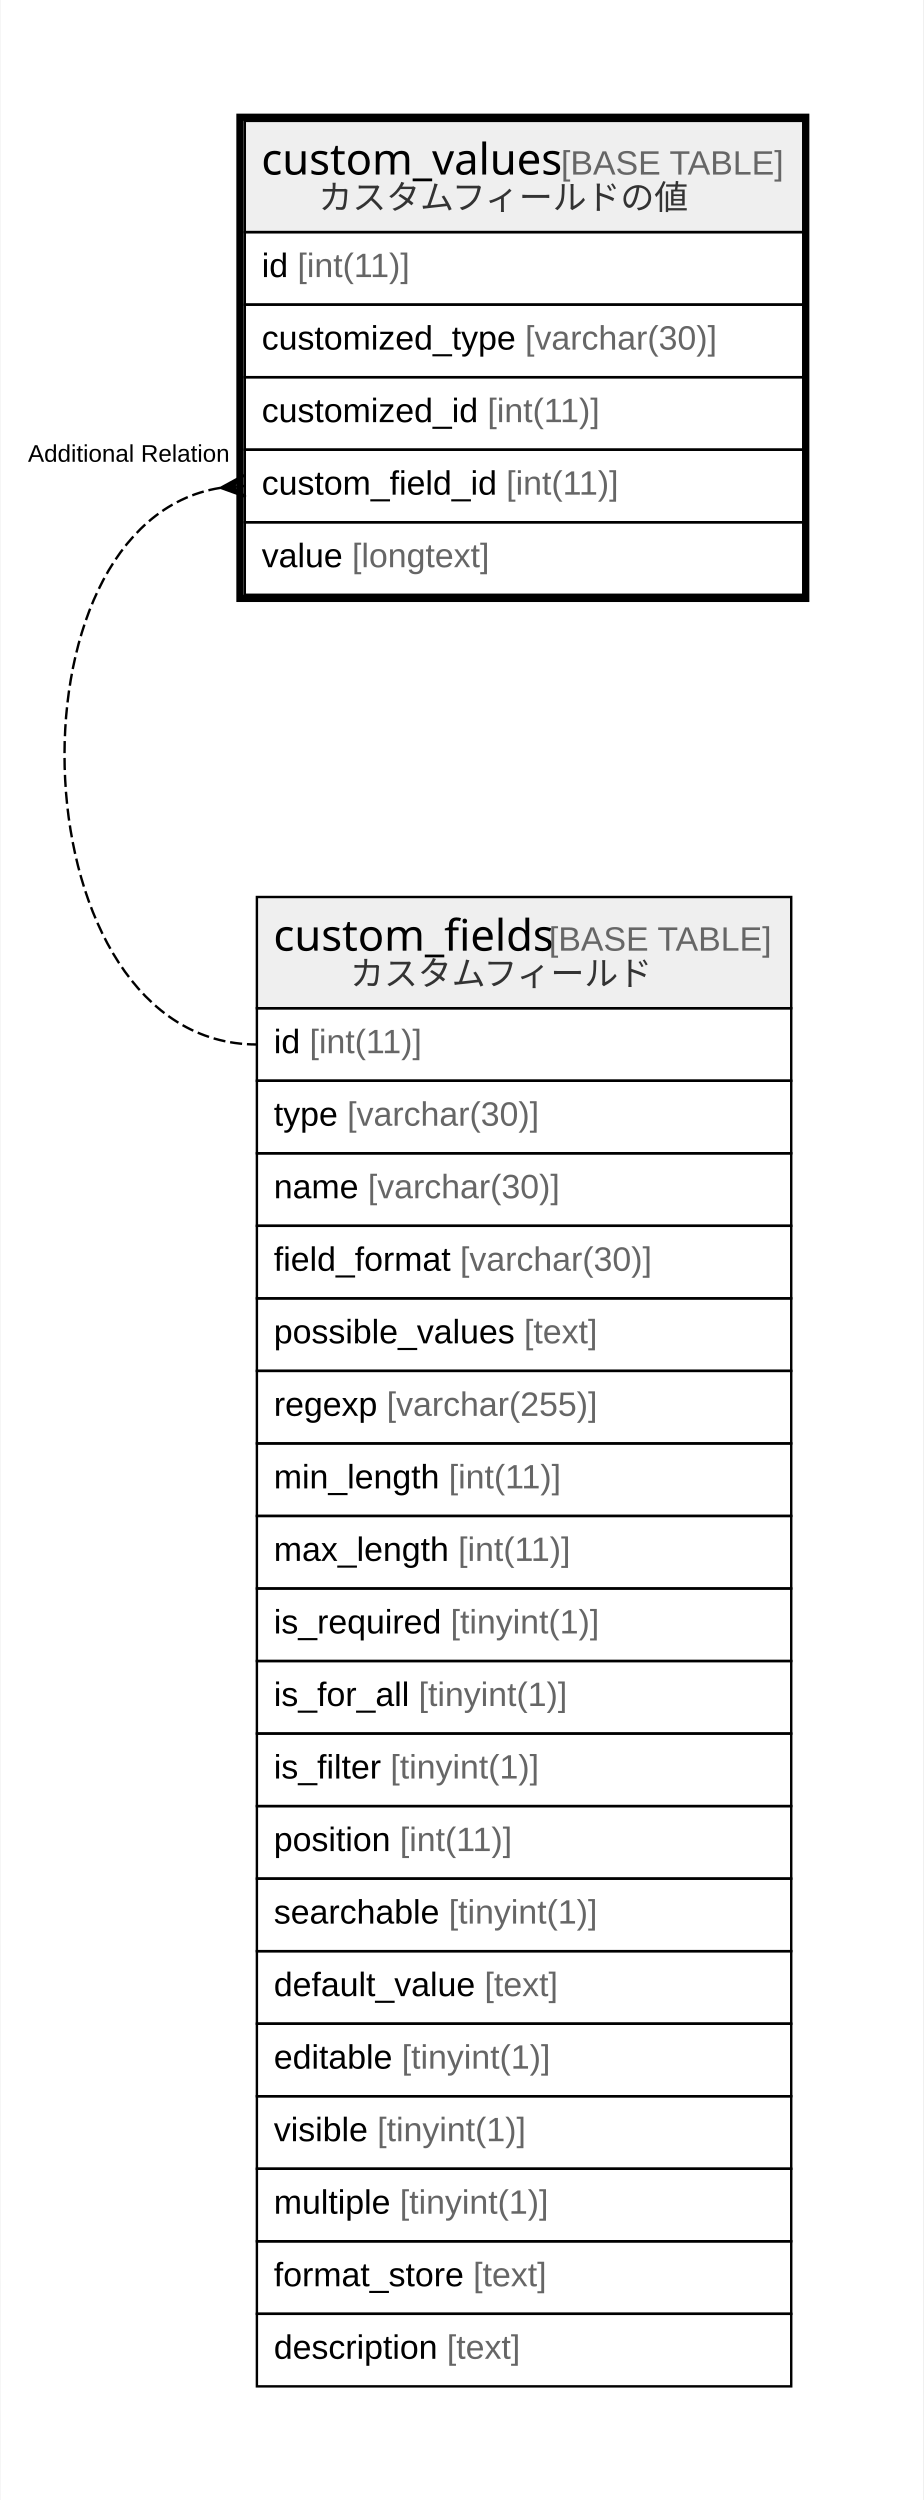
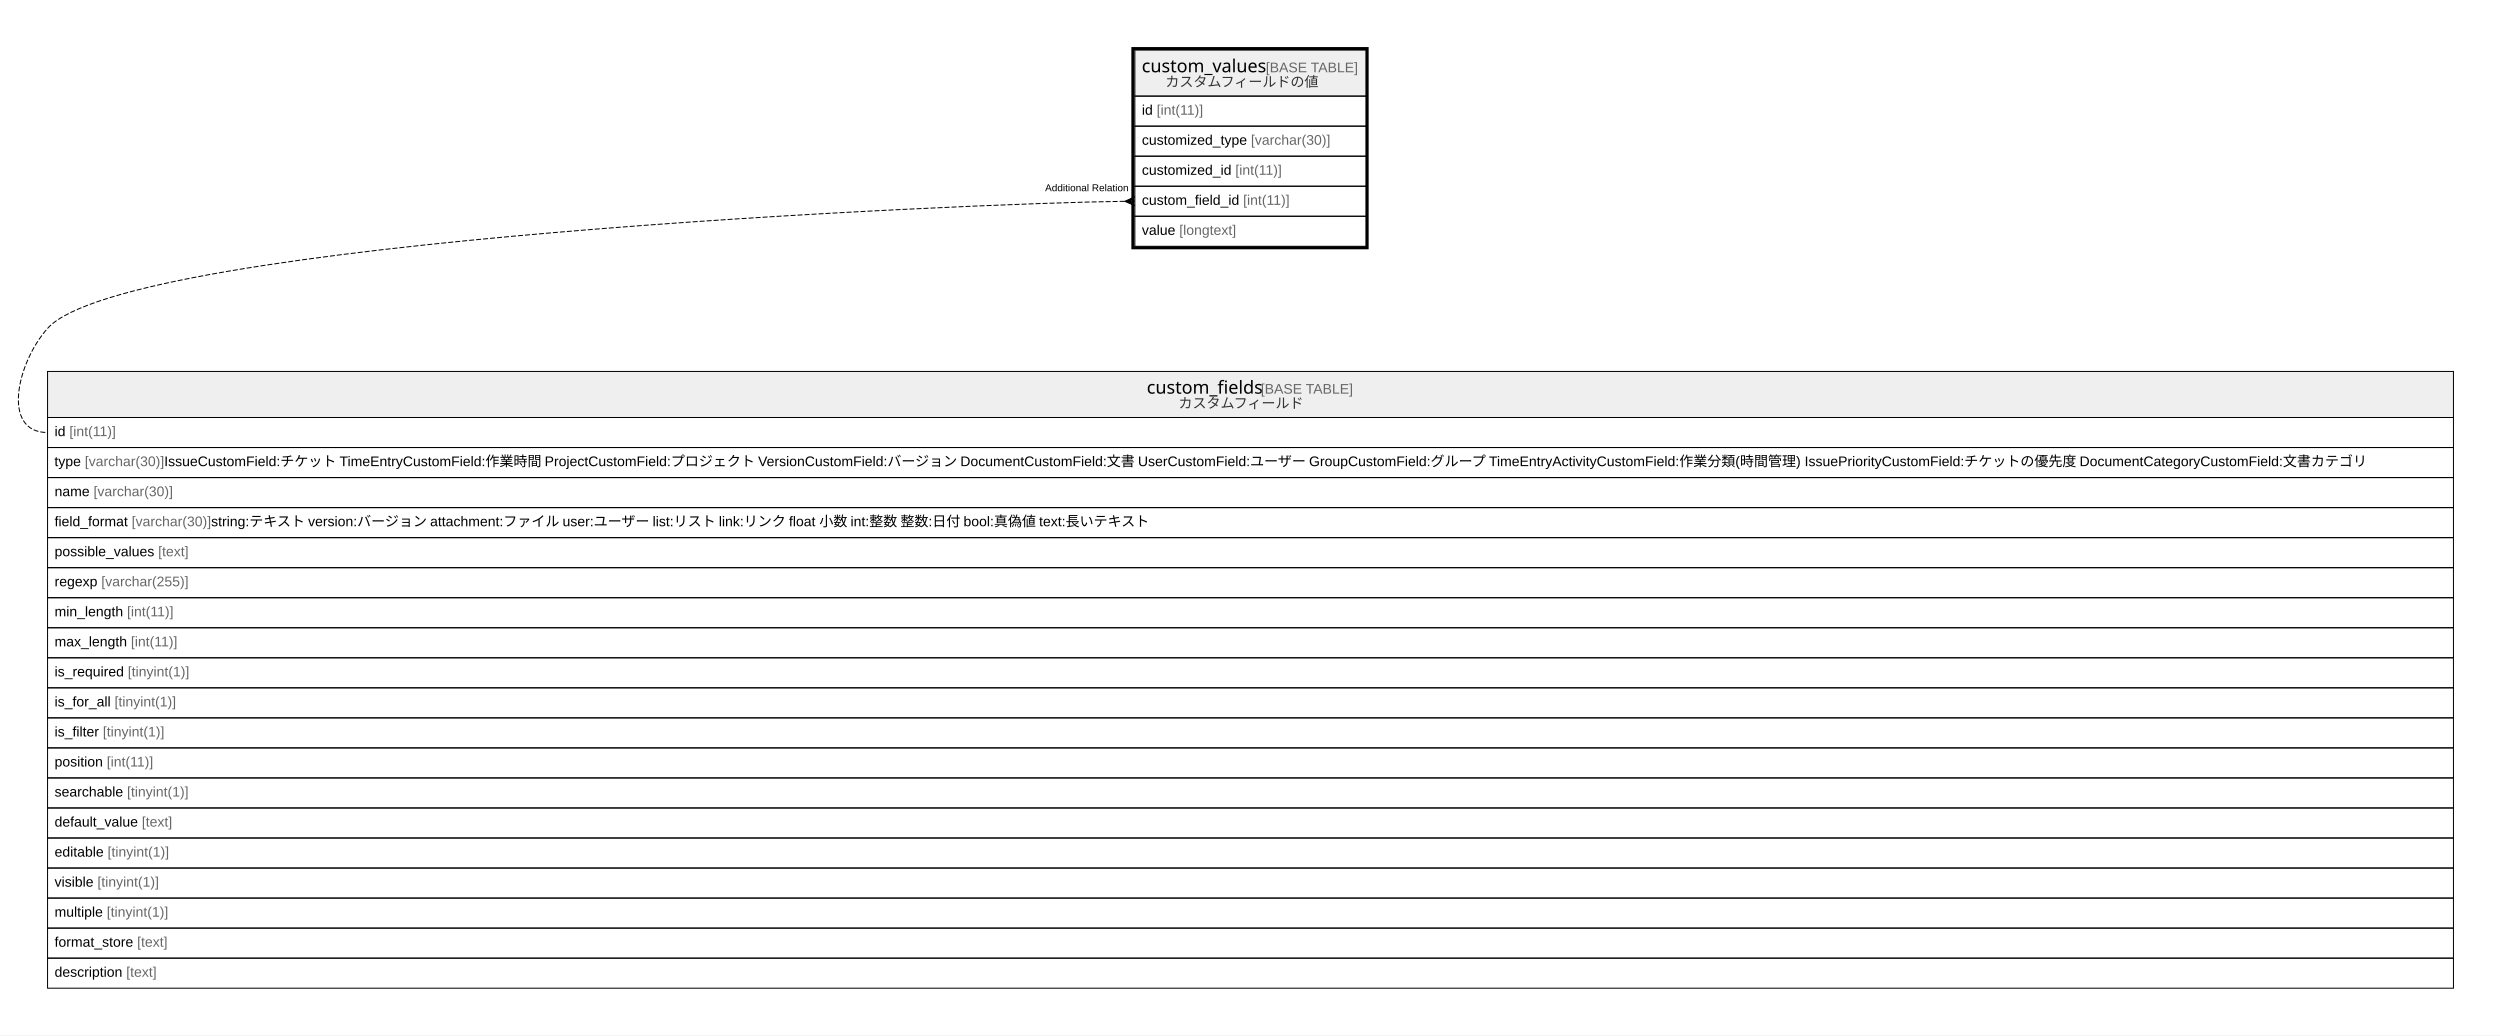
- <svg xmlns="http://www.w3.org/2000/svg" width="382pt" height="1034pt" viewBox="0.00 0.00 381.50 1034.00">
+ <svg xmlns="http://www.w3.org/2000/svg" width="2497pt" height="1034pt" viewBox="0.00 0.00 2497.00 1034.00">
  <g id="graph0" class="graph" transform="scale(1 1) rotate(0) translate(4 1030)">
-     <polygon fill="#ffffff" stroke="transparent" points="-4,4 -4,-1030 377.5,-1030 377.5,4 -4,4" />
+     <polygon fill="#ffffff" stroke="transparent" points="-4,4 -4,-1030 2493,-1030 2493,4 -4,4" />
    <g id="node1" class="node">
-       <polygon fill="#efefef" stroke="transparent" points="97,-934 97,-980 328,-980 328,-934 97,-934" />
-       <polygon fill="none" stroke="#000000" points="97,-934 97,-980 328,-980 328,-934 97,-934" />
-       <text text-anchor="start" x="103.86" y="-957.8" font-family="Arial Bold" font-size="18.00" fill="#000000">custom_values</text>
-       <text text-anchor="start" x="223.886" y="-957.8" font-family="Arial" font-size="14.00" fill="#000000"> </text>
-       <text text-anchor="start" x="227.777" y="-957.8" font-family="Arial" font-size="14.00" fill="#666666">[BASE TABLE]</text>
-       <text text-anchor="start" x="127.479" y="-943.4" font-family="Arial" font-size="14.00" fill="#333333">カスタムフィールドの値</text>
-       <polygon fill="none" stroke="#000000" points="97,-904 97,-934 328,-934 328,-904 97,-904" />
-       <text text-anchor="start" x="104" y="-915.4" font-family="Arial" font-size="14.00" fill="#000000">id </text>
-       <text text-anchor="start" x="118.78" y="-915.4" font-family="Arial" font-size="14.00" fill="#666666">[int(11)]</text>
-       <polygon fill="none" stroke="#000000" points="97,-874 97,-904 328,-904 328,-874 97,-874" />
-       <text text-anchor="start" x="104" y="-885.4" font-family="Arial" font-size="14.00" fill="#000000">customized_type </text>
-       <text text-anchor="start" x="212.917" y="-885.4" font-family="Arial" font-size="14.00" fill="#666666">[varchar(30)]</text>
-       <polygon fill="none" stroke="#000000" points="97,-844 97,-874 328,-874 328,-844 97,-844" />
-       <text text-anchor="start" x="104" y="-855.4" font-family="Arial" font-size="14.00" fill="#000000">customized_id </text>
-       <text text-anchor="start" x="197.351" y="-855.4" font-family="Arial" font-size="14.00" fill="#666666">[int(11)]</text>
-       <polygon fill="none" stroke="#000000" points="97,-814 97,-844 328,-844 328,-814 97,-814" />
-       <text text-anchor="start" x="104" y="-825.4" font-family="Arial" font-size="14.00" fill="#000000">custom_field_id </text>
-       <text text-anchor="start" x="205.13" y="-825.4" font-family="Arial" font-size="14.00" fill="#666666">[int(11)]</text>
-       <polygon fill="none" stroke="#000000" points="97,-784 97,-814 328,-814 328,-784 97,-784" />
-       <text text-anchor="start" x="104" y="-795.4" font-family="Arial" font-size="14.00" fill="#000000">value </text>
-       <text text-anchor="start" x="141.345" y="-795.4" font-family="Arial" font-size="14.00" fill="#666666">[longtext]</text>
-       <polygon fill="none" stroke="#000000" stroke-width="3" points="95,-782.5 95,-981.5 329,-981.5 329,-782.5 95,-782.5" />
+       <polygon fill="#efefef" stroke="transparent" points="1129.5,-934 1129.5,-980 1360.5,-980 1360.5,-934 1129.5,-934" />
+       <polygon fill="none" stroke="#000000" points="1129.5,-934 1129.5,-980 1360.5,-980 1360.5,-934 1129.5,-934" />
+       <text text-anchor="start" x="1136.36" y="-957.8" font-family="Arial Bold" font-size="18.00" fill="#000000">custom_values</text>
+       <text text-anchor="start" x="1256.386" y="-957.8" font-family="Arial" font-size="14.00" fill="#000000"> </text>
+       <text text-anchor="start" x="1260.277" y="-957.8" font-family="Arial" font-size="14.00" fill="#666666">[BASE TABLE]</text>
+       <text text-anchor="start" x="1159.979" y="-943.4" font-family="Arial" font-size="14.00" fill="#333333">カスタムフィールドの値</text>
+       <polygon fill="none" stroke="#000000" points="1129.5,-904 1129.5,-934 1360.5,-934 1360.5,-904 1129.5,-904" />
+       <text text-anchor="start" x="1136.5" y="-915.4" font-family="Arial" font-size="14.00" fill="#000000">id </text>
+       <text text-anchor="start" x="1151.28" y="-915.4" font-family="Arial" font-size="14.00" fill="#666666">[int(11)]</text>
+       <polygon fill="none" stroke="#000000" points="1129.5,-874 1129.5,-904 1360.5,-904 1360.5,-874 1129.5,-874" />
+       <text text-anchor="start" x="1136.5" y="-885.4" font-family="Arial" font-size="14.00" fill="#000000">customized_type </text>
+       <text text-anchor="start" x="1245.417" y="-885.4" font-family="Arial" font-size="14.00" fill="#666666">[varchar(30)]</text>
+       <polygon fill="none" stroke="#000000" points="1129.5,-844 1129.5,-874 1360.5,-874 1360.5,-844 1129.5,-844" />
+       <text text-anchor="start" x="1136.5" y="-855.4" font-family="Arial" font-size="14.00" fill="#000000">customized_id </text>
+       <text text-anchor="start" x="1229.851" y="-855.4" font-family="Arial" font-size="14.00" fill="#666666">[int(11)]</text>
+       <polygon fill="none" stroke="#000000" points="1129.5,-814 1129.5,-844 1360.5,-844 1360.5,-814 1129.5,-814" />
+       <text text-anchor="start" x="1136.5" y="-825.4" font-family="Arial" font-size="14.00" fill="#000000">custom_field_id </text>
+       <text text-anchor="start" x="1237.63" y="-825.4" font-family="Arial" font-size="14.00" fill="#666666">[int(11)]</text>
+       <polygon fill="none" stroke="#000000" points="1129.5,-784 1129.5,-814 1360.5,-814 1360.5,-784 1129.5,-784" />
+       <text text-anchor="start" x="1136.5" y="-795.4" font-family="Arial" font-size="14.00" fill="#000000">value </text>
+       <text text-anchor="start" x="1173.845" y="-795.4" font-family="Arial" font-size="14.00" fill="#666666">[longtext]</text>
+       <polygon fill="none" stroke="#000000" stroke-width="3" points="1127.5,-782.5 1127.5,-981.5 1361.5,-981.5 1361.5,-782.5 1127.5,-782.5" />
    </g>
    <g id="node2" class="node">
-       <polygon fill="#efefef" stroke="transparent" points="102,-613 102,-659 323,-659 323,-613 102,-613" />
-       <polygon fill="none" stroke="#000000" points="102,-613 102,-659 323,-659 323,-613 102,-613" />
-       <text text-anchor="start" x="108.865" y="-636.8" font-family="Arial Bold" font-size="18.00" fill="#000000">custom_fields</text>
-       <text text-anchor="start" x="218.881" y="-636.8" font-family="Arial" font-size="14.00" fill="#000000"> </text>
-       <text text-anchor="start" x="222.772" y="-636.8" font-family="Arial" font-size="14.00" fill="#666666">[BASE TABLE]</text>
-       <text text-anchor="start" x="140.572" y="-622.4" font-family="Arial" font-size="14.00" fill="#333333">カスタムフィールド</text>
-       <polygon fill="none" stroke="#000000" points="102,-583 102,-613 323,-613 323,-583 102,-583" />
-       <text text-anchor="start" x="109" y="-594.4" font-family="Arial" font-size="14.00" fill="#000000">id </text>
-       <text text-anchor="start" x="123.78" y="-594.4" font-family="Arial" font-size="14.00" fill="#666666">[int(11)]</text>
-       <polygon fill="none" stroke="#000000" points="102,-553 102,-583 323,-583 323,-553 102,-553" />
-       <text text-anchor="start" x="109" y="-564.4" font-family="Arial" font-size="14.00" fill="#000000">type </text>
-       <text text-anchor="start" x="139.346" y="-564.4" font-family="Arial" font-size="14.00" fill="#666666">[varchar(30)]</text>
-       <polygon fill="none" stroke="#000000" points="102,-523 102,-553 323,-553 323,-523 102,-523" />
-       <text text-anchor="start" x="109" y="-534.4" font-family="Arial" font-size="14.00" fill="#000000">name </text>
-       <text text-anchor="start" x="147.899" y="-534.4" font-family="Arial" font-size="14.00" fill="#666666">[varchar(30)]</text>
-       <polygon fill="none" stroke="#000000" points="102,-493 102,-523 323,-523 323,-493 102,-493" />
-       <text text-anchor="start" x="109" y="-504.4" font-family="Arial" font-size="14.00" fill="#000000">field_format </text>
-       <text text-anchor="start" x="186.01" y="-504.4" font-family="Arial" font-size="14.00" fill="#666666">[varchar(30)]</text>
-       <polygon fill="none" stroke="#000000" points="102,-463 102,-493 323,-493 323,-463 102,-463" />
-       <text text-anchor="start" x="109" y="-474.4" font-family="Arial" font-size="14.00" fill="#000000">possible_values </text>
-       <text text-anchor="start" x="212.471" y="-474.4" font-family="Arial" font-size="14.00" fill="#666666">[text]</text>
-       <polygon fill="none" stroke="#000000" points="102,-433 102,-463 323,-463 323,-433 102,-433" />
-       <text text-anchor="start" x="109" y="-444.4" font-family="Arial" font-size="14.00" fill="#000000">regexp </text>
-       <text text-anchor="start" x="155.682" y="-444.4" font-family="Arial" font-size="14.00" fill="#666666">[varchar(255)]</text>
-       <polygon fill="none" stroke="#000000" points="102,-403 102,-433 323,-433 323,-403 102,-403" />
-       <text text-anchor="start" x="109" y="-414.4" font-family="Arial" font-size="14.00" fill="#000000">min_length </text>
-       <text text-anchor="start" x="181.351" y="-414.4" font-family="Arial" font-size="14.00" fill="#666666">[int(11)]</text>
-       <polygon fill="none" stroke="#000000" points="102,-373 102,-403 323,-403 323,-373 102,-373" />
-       <text text-anchor="start" x="109" y="-384.4" font-family="Arial" font-size="14.00" fill="#000000">max_length </text>
-       <text text-anchor="start" x="185.244" y="-384.4" font-family="Arial" font-size="14.00" fill="#666666">[int(11)]</text>
-       <polygon fill="none" stroke="#000000" points="102,-343 102,-373 323,-373 323,-343 102,-343" />
-       <text text-anchor="start" x="109" y="-354.4" font-family="Arial" font-size="14.00" fill="#000000">is_required </text>
-       <text text-anchor="start" x="182.121" y="-354.4" font-family="Arial" font-size="14.00" fill="#666666">[tinyint(1)]</text>
-       <polygon fill="none" stroke="#000000" points="102,-313 102,-343 323,-343 323,-313 102,-313" />
-       <text text-anchor="start" x="109" y="-324.4" font-family="Arial" font-size="14.00" fill="#000000">is_for_all </text>
-       <text text-anchor="start" x="168.892" y="-324.4" font-family="Arial" font-size="14.00" fill="#666666">[tinyint(1)]</text>
-       <polygon fill="none" stroke="#000000" points="102,-283 102,-313 323,-313 323,-283 102,-283" />
-       <text text-anchor="start" x="109" y="-294.4" font-family="Arial" font-size="14.00" fill="#000000">is_filter </text>
-       <text text-anchor="start" x="157.217" y="-294.4" font-family="Arial" font-size="14.00" fill="#666666">[tinyint(1)]</text>
-       <polygon fill="none" stroke="#000000" points="102,-253 102,-283 323,-283 323,-253 102,-253" />
-       <text text-anchor="start" x="109" y="-264.4" font-family="Arial" font-size="14.00" fill="#000000">position </text>
-       <text text-anchor="start" x="161.125" y="-264.4" font-family="Arial" font-size="14.00" fill="#666666">[int(11)]</text>
-       <polygon fill="none" stroke="#000000" points="102,-223 102,-253 323,-253 323,-223 102,-223" />
-       <text text-anchor="start" x="109" y="-234.4" font-family="Arial" font-size="14.00" fill="#000000">searchable </text>
-       <text text-anchor="start" x="181.353" y="-234.4" font-family="Arial" font-size="14.00" fill="#666666">[tinyint(1)]</text>
-       <polygon fill="none" stroke="#000000" points="102,-193 102,-223 323,-223 323,-193 102,-193" />
-       <text text-anchor="start" x="109" y="-204.4" font-family="Arial" font-size="14.00" fill="#000000">default_value </text>
-       <text text-anchor="start" x="196.146" y="-204.4" font-family="Arial" font-size="14.00" fill="#666666">[text]</text>
-       <polygon fill="none" stroke="#000000" points="102,-163 102,-193 323,-193 323,-163 102,-163" />
-       <text text-anchor="start" x="109" y="-174.4" font-family="Arial" font-size="14.00" fill="#000000">editable </text>
-       <text text-anchor="start" x="161.907" y="-174.4" font-family="Arial" font-size="14.00" fill="#666666">[tinyint(1)]</text>
-       <polygon fill="none" stroke="#000000" points="102,-133 102,-163 323,-163 323,-133 102,-133" />
-       <text text-anchor="start" x="109" y="-144.4" font-family="Arial" font-size="14.00" fill="#000000">visible </text>
-       <text text-anchor="start" x="151.776" y="-144.4" font-family="Arial" font-size="14.00" fill="#666666">[tinyint(1)]</text>
-       <polygon fill="none" stroke="#000000" points="102,-103 102,-133 323,-133 323,-103 102,-103" />
-       <text text-anchor="start" x="109" y="-114.4" font-family="Arial" font-size="14.00" fill="#000000">multiple </text>
-       <text text-anchor="start" x="161.109" y="-114.4" font-family="Arial" font-size="14.00" fill="#666666">[tinyint(1)]</text>
-       <polygon fill="none" stroke="#000000" points="102,-73 102,-103 323,-103 323,-73 102,-73" />
-       <text text-anchor="start" x="109" y="-84.4" font-family="Arial" font-size="14.00" fill="#000000">format_store </text>
-       <text text-anchor="start" x="191.457" y="-84.4" font-family="Arial" font-size="14.00" fill="#666666">[text]</text>
-       <polygon fill="none" stroke="#000000" points="102,-43 102,-73 323,-73 323,-43 102,-43" />
-       <text text-anchor="start" x="109" y="-54.4" font-family="Arial" font-size="14.00" fill="#000000">description </text>
-       <text text-anchor="start" x="180.568" y="-54.4" font-family="Arial" font-size="14.00" fill="#666666">[text]</text>
+       <polygon fill="#efefef" stroke="transparent" points="43.5,-613 43.5,-659 2446.5,-659 2446.5,-613 43.5,-613" />
+       <polygon fill="none" stroke="#000000" points="43.5,-613 43.5,-659 2446.5,-659 2446.5,-613 43.5,-613" />
+       <text text-anchor="start" x="1141.365" y="-636.8" font-family="Arial Bold" font-size="18.00" fill="#000000">custom_fields</text>
+       <text text-anchor="start" x="1251.381" y="-636.8" font-family="Arial" font-size="14.00" fill="#000000"> </text>
+       <text text-anchor="start" x="1255.272" y="-636.8" font-family="Arial" font-size="14.00" fill="#666666">[BASE TABLE]</text>
+       <text text-anchor="start" x="1173.072" y="-622.4" font-family="Arial" font-size="14.00" fill="#333333">カスタムフィールド</text>
+       <polygon fill="none" stroke="#000000" points="43.5,-583 43.5,-613 2446.5,-613 2446.5,-583 43.5,-583" />
+       <text text-anchor="start" x="50.5" y="-594.4" font-family="Arial" font-size="14.00" fill="#000000">id </text>
+       <text text-anchor="start" x="65.28" y="-594.4" font-family="Arial" font-size="14.00" fill="#666666">[int(11)]</text>
+       <polygon fill="none" stroke="#000000" points="43.5,-553 43.5,-583 2446.5,-583 2446.5,-553 43.5,-553" />
+       <text text-anchor="start" x="50.336" y="-564.4" font-family="Arial" font-size="14.00" fill="#000000">type </text>
+       <text text-anchor="start" x="80.682" y="-564.4" font-family="Arial" font-size="14.00" fill="#666666">[varchar(30)]</text>
+       <text text-anchor="start" x="160.019" y="-564.4" font-family="Arial" font-size="14.00" fill="#000000"> IssueCustomField:チケット TimeEntryCustomField:作業時間 ProjectCustomField:プロジェクト VersionCustomField:バージョン DocumentCustomField:文書 UserCustomField:ユーザー GroupCustomField:グループ TimeEntryActivityCustomField:作業分類(時間管理) IssuePriorityCustomField:チケットの優先度 DocumentCategoryCustomField:文書カテゴリ </text>
+       <polygon fill="none" stroke="#000000" points="43.5,-523 43.5,-553 2446.5,-553 2446.5,-523 43.5,-523" />
+       <text text-anchor="start" x="50.5" y="-534.4" font-family="Arial" font-size="14.00" fill="#000000">name </text>
+       <text text-anchor="start" x="89.399" y="-534.4" font-family="Arial" font-size="14.00" fill="#666666">[varchar(30)]</text>
+       <polygon fill="none" stroke="#000000" points="43.5,-493 43.5,-523 2446.5,-523 2446.5,-493 43.5,-493" />
+       <text text-anchor="start" x="50.5" y="-504.4" font-family="Arial" font-size="14.00" fill="#000000">field_format </text>
+       <text text-anchor="start" x="127.51" y="-504.4" font-family="Arial" font-size="14.00" fill="#666666">[varchar(30)]</text>
+       <text text-anchor="start" x="206.846" y="-504.4" font-family="Arial" font-size="14.00" fill="#000000"> string:テキスト version:バージョン attachment:ファイル user:ユーザー list:リスト link:リンク float 小数 int:整数 整数:日付 bool:真偽値 text:長いテキスト </text>
+       <polygon fill="none" stroke="#000000" points="43.5,-463 43.5,-493 2446.5,-493 2446.5,-463 43.5,-463" />
+       <text text-anchor="start" x="50.5" y="-474.4" font-family="Arial" font-size="14.00" fill="#000000">possible_values </text>
+       <text text-anchor="start" x="153.971" y="-474.4" font-family="Arial" font-size="14.00" fill="#666666">[text]</text>
+       <polygon fill="none" stroke="#000000" points="43.5,-433 43.5,-463 2446.5,-463 2446.5,-433 43.5,-433" />
+       <text text-anchor="start" x="50.5" y="-444.4" font-family="Arial" font-size="14.00" fill="#000000">regexp </text>
+       <text text-anchor="start" x="97.182" y="-444.4" font-family="Arial" font-size="14.00" fill="#666666">[varchar(255)]</text>
+       <polygon fill="none" stroke="#000000" points="43.5,-403 43.5,-433 2446.5,-433 2446.5,-403 43.5,-403" />
+       <text text-anchor="start" x="50.5" y="-414.4" font-family="Arial" font-size="14.00" fill="#000000">min_length </text>
+       <text text-anchor="start" x="122.851" y="-414.4" font-family="Arial" font-size="14.00" fill="#666666">[int(11)]</text>
+       <polygon fill="none" stroke="#000000" points="43.5,-373 43.5,-403 2446.5,-403 2446.5,-373 43.5,-373" />
+       <text text-anchor="start" x="50.5" y="-384.4" font-family="Arial" font-size="14.00" fill="#000000">max_length </text>
+       <text text-anchor="start" x="126.744" y="-384.4" font-family="Arial" font-size="14.00" fill="#666666">[int(11)]</text>
+       <polygon fill="none" stroke="#000000" points="43.5,-343 43.5,-373 2446.5,-373 2446.5,-343 43.5,-343" />
+       <text text-anchor="start" x="50.5" y="-354.4" font-family="Arial" font-size="14.00" fill="#000000">is_required </text>
+       <text text-anchor="start" x="123.621" y="-354.4" font-family="Arial" font-size="14.00" fill="#666666">[tinyint(1)]</text>
+       <polygon fill="none" stroke="#000000" points="43.5,-313 43.5,-343 2446.5,-343 2446.5,-313 43.5,-313" />
+       <text text-anchor="start" x="50.5" y="-324.4" font-family="Arial" font-size="14.00" fill="#000000">is_for_all </text>
+       <text text-anchor="start" x="110.392" y="-324.4" font-family="Arial" font-size="14.00" fill="#666666">[tinyint(1)]</text>
+       <polygon fill="none" stroke="#000000" points="43.5,-283 43.5,-313 2446.5,-313 2446.5,-283 43.5,-283" />
+       <text text-anchor="start" x="50.5" y="-294.4" font-family="Arial" font-size="14.00" fill="#000000">is_filter </text>
+       <text text-anchor="start" x="98.717" y="-294.4" font-family="Arial" font-size="14.00" fill="#666666">[tinyint(1)]</text>
+       <polygon fill="none" stroke="#000000" points="43.5,-253 43.5,-283 2446.5,-283 2446.5,-253 43.5,-253" />
+       <text text-anchor="start" x="50.5" y="-264.4" font-family="Arial" font-size="14.00" fill="#000000">position </text>
+       <text text-anchor="start" x="102.625" y="-264.4" font-family="Arial" font-size="14.00" fill="#666666">[int(11)]</text>
+       <polygon fill="none" stroke="#000000" points="43.5,-223 43.5,-253 2446.5,-253 2446.5,-223 43.5,-223" />
+       <text text-anchor="start" x="50.5" y="-234.4" font-family="Arial" font-size="14.00" fill="#000000">searchable </text>
+       <text text-anchor="start" x="122.853" y="-234.4" font-family="Arial" font-size="14.00" fill="#666666">[tinyint(1)]</text>
+       <polygon fill="none" stroke="#000000" points="43.5,-193 43.5,-223 2446.5,-223 2446.5,-193 43.5,-193" />
+       <text text-anchor="start" x="50.5" y="-204.4" font-family="Arial" font-size="14.00" fill="#000000">default_value </text>
+       <text text-anchor="start" x="137.646" y="-204.4" font-family="Arial" font-size="14.00" fill="#666666">[text]</text>
+       <polygon fill="none" stroke="#000000" points="43.5,-163 43.5,-193 2446.5,-193 2446.5,-163 43.5,-163" />
+       <text text-anchor="start" x="50.5" y="-174.4" font-family="Arial" font-size="14.00" fill="#000000">editable </text>
+       <text text-anchor="start" x="103.407" y="-174.4" font-family="Arial" font-size="14.00" fill="#666666">[tinyint(1)]</text>
+       <polygon fill="none" stroke="#000000" points="43.5,-133 43.5,-163 2446.5,-163 2446.5,-133 43.5,-133" />
+       <text text-anchor="start" x="50.5" y="-144.4" font-family="Arial" font-size="14.00" fill="#000000">visible </text>
+       <text text-anchor="start" x="93.276" y="-144.4" font-family="Arial" font-size="14.00" fill="#666666">[tinyint(1)]</text>
+       <polygon fill="none" stroke="#000000" points="43.5,-103 43.5,-133 2446.5,-133 2446.5,-103 43.5,-103" />
+       <text text-anchor="start" x="50.5" y="-114.4" font-family="Arial" font-size="14.00" fill="#000000">multiple </text>
+       <text text-anchor="start" x="102.609" y="-114.4" font-family="Arial" font-size="14.00" fill="#666666">[tinyint(1)]</text>
+       <polygon fill="none" stroke="#000000" points="43.5,-73 43.5,-103 2446.5,-103 2446.5,-73 43.5,-73" />
+       <text text-anchor="start" x="50.5" y="-84.4" font-family="Arial" font-size="14.00" fill="#000000">format_store </text>
+       <text text-anchor="start" x="132.957" y="-84.4" font-family="Arial" font-size="14.00" fill="#666666">[text]</text>
+       <polygon fill="none" stroke="#000000" points="43.5,-43 43.5,-73 2446.5,-73 2446.5,-43 43.5,-43" />
+       <text text-anchor="start" x="50.5" y="-54.4" font-family="Arial" font-size="14.00" fill="#000000">description </text>
+       <text text-anchor="start" x="122.068" y="-54.4" font-family="Arial" font-size="14.00" fill="#666666">[text]</text>
    </g>
    <g id="edge1" class="edge">
-       <path fill="none" stroke="#000000" stroke-dasharray="5,2" d="M86.847,-828.209C-5.235,-813.479 2.819,-598 102,-598" />
-       <polygon fill="#000000" stroke="#000000" points="87.03,-828.223 96.65,-833.486 92.015,-828.611 97,-829 97,-829 97,-829 92.015,-828.611 97.35,-824.514 87.03,-828.223 87.03,-828.223" />
-       <text text-anchor="start" x="7.324" y="-839" font-family="Arial" font-size="10.00" fill="#000000">Additional Relation</text>
+       <path fill="none" stroke="#000000" stroke-dasharray="5,2" d="M1119.262,-828.935C965.338,-827.198 122.291,-790.542 43.5,-702 12.773,-667.47 -2.722,-598 43.5,-598" />
+       <polygon fill="#000000" stroke="#000000" points="1119.5,-828.936 1129.471,-833.5 1124.5,-828.968 1129.5,-829 1129.5,-829 1129.5,-829 1124.5,-828.968 1129.529,-824.5 1119.5,-828.936 1119.5,-828.936" />
+       <text text-anchor="start" x="1039.824" y="-839" font-family="Arial" font-size="10.00" fill="#000000">Additional Relation</text>
    </g>
  </g>
</svg>
